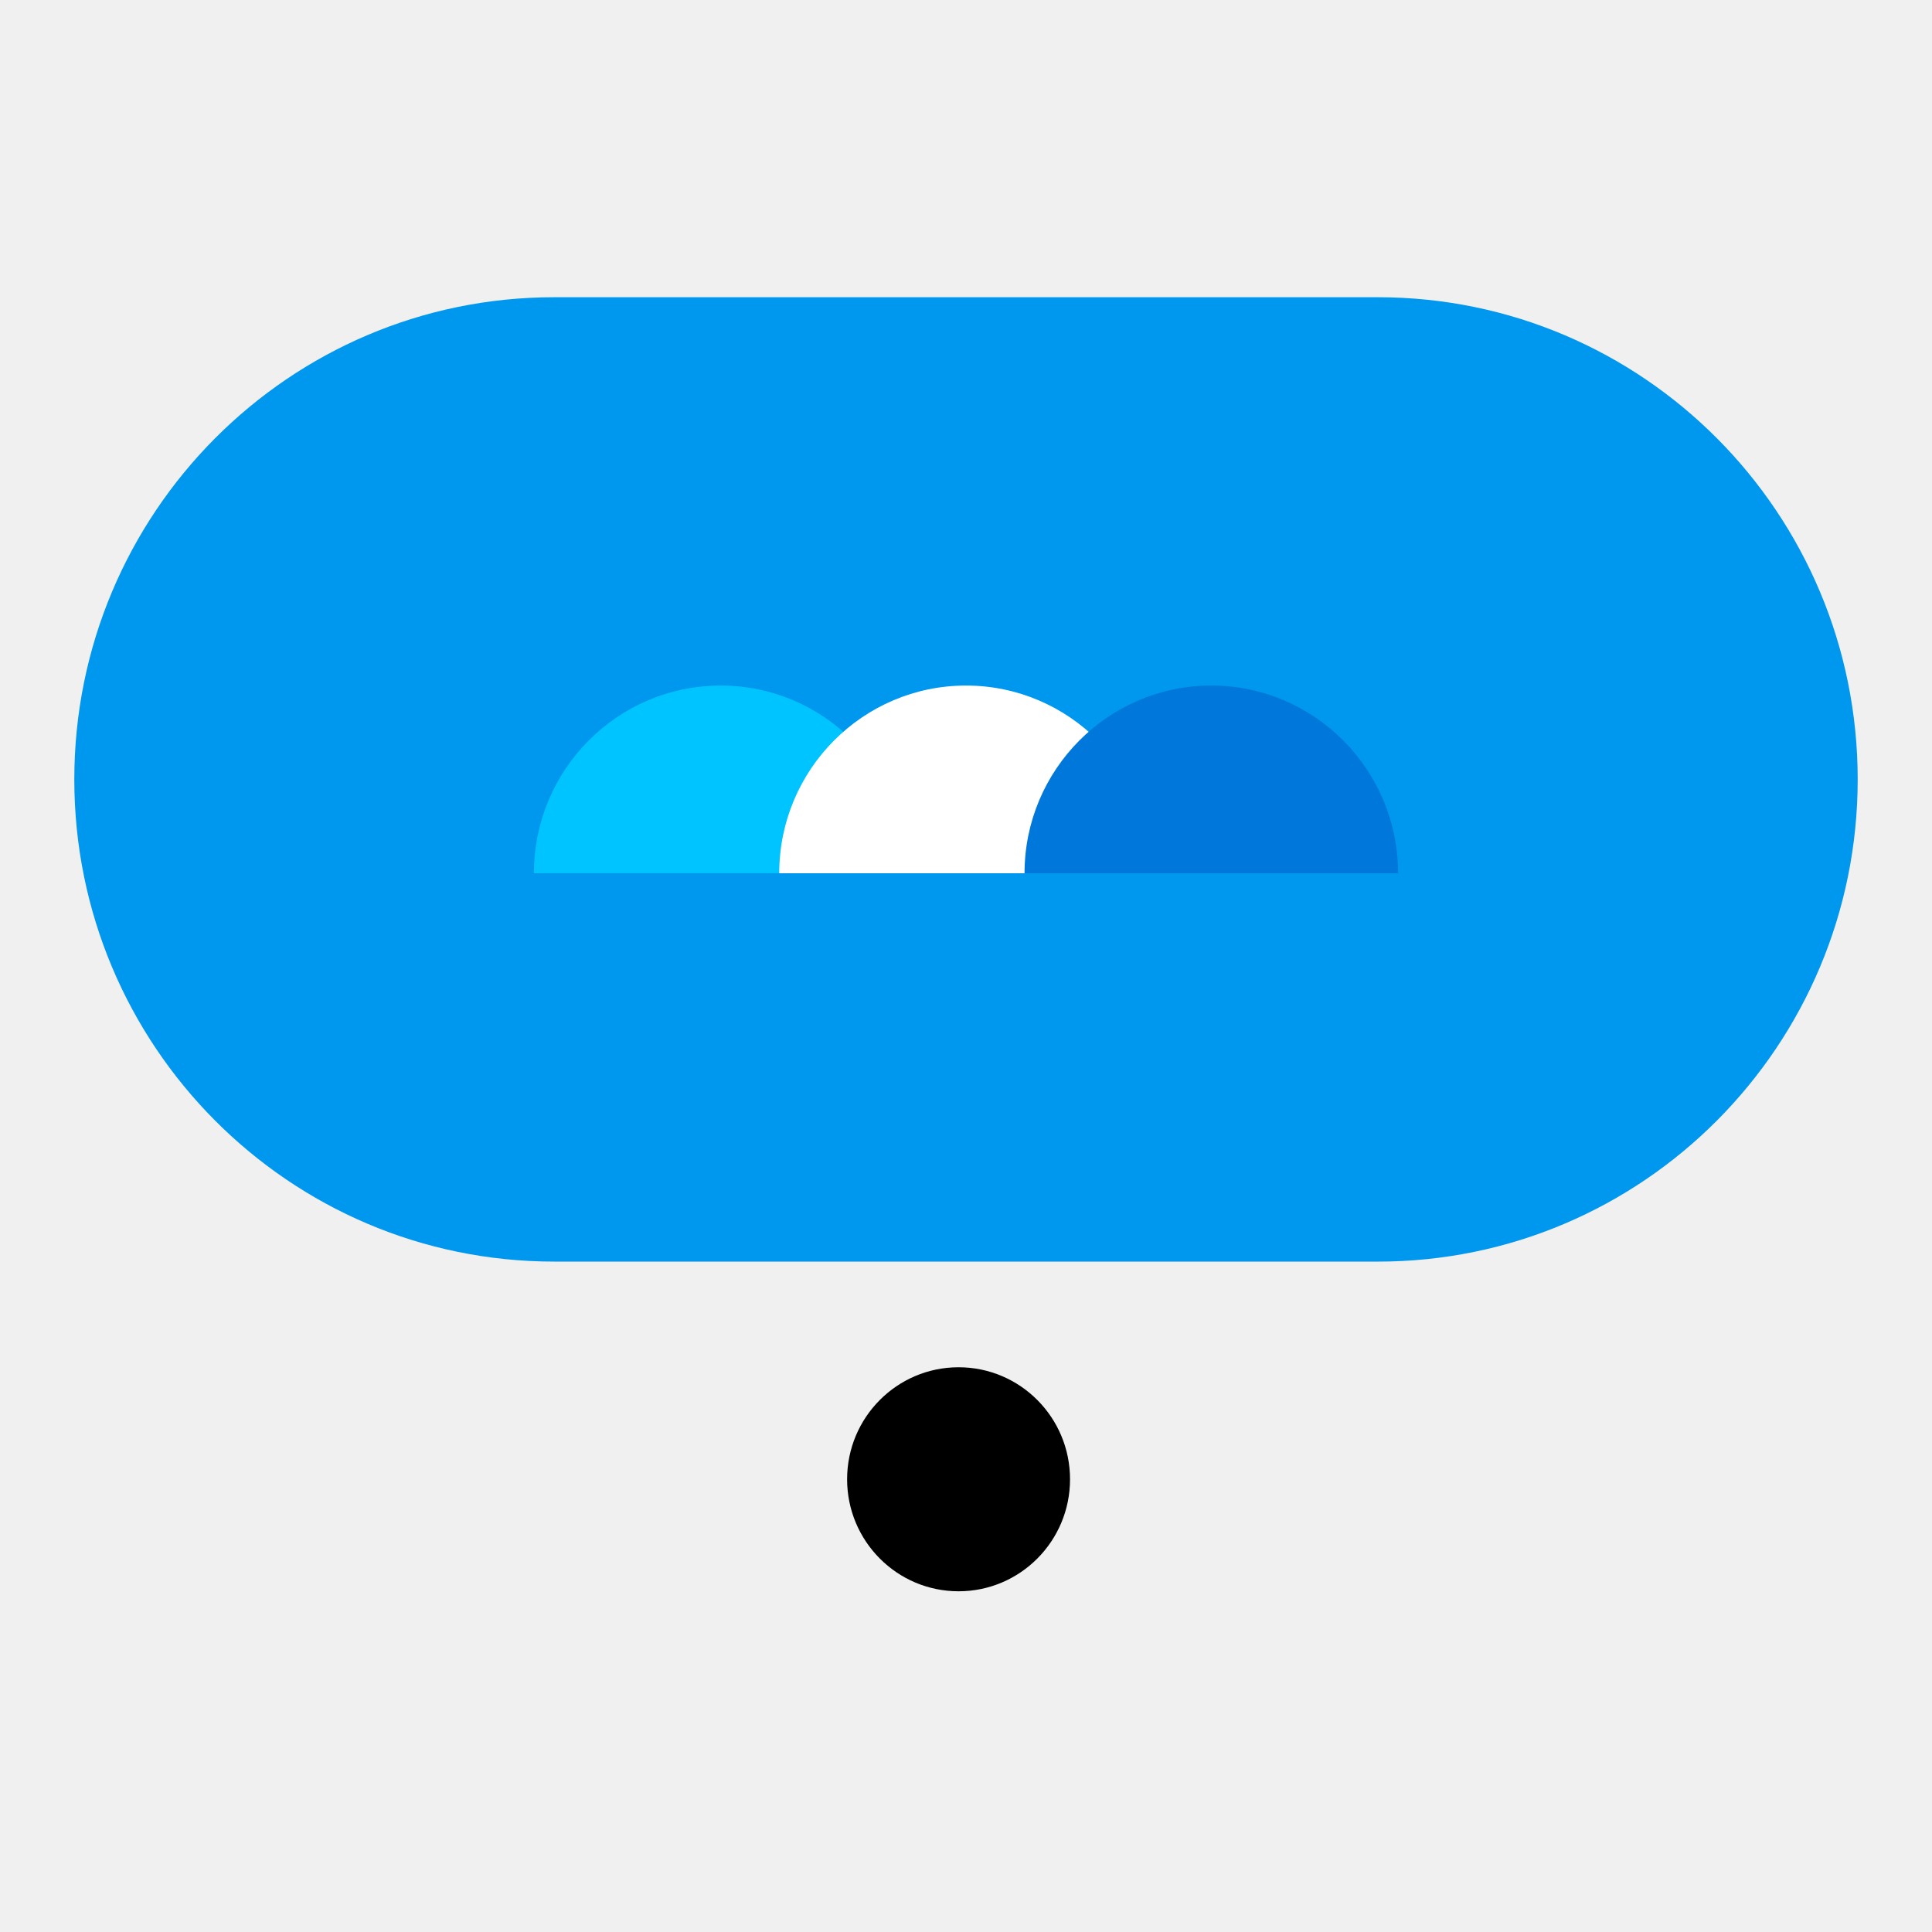
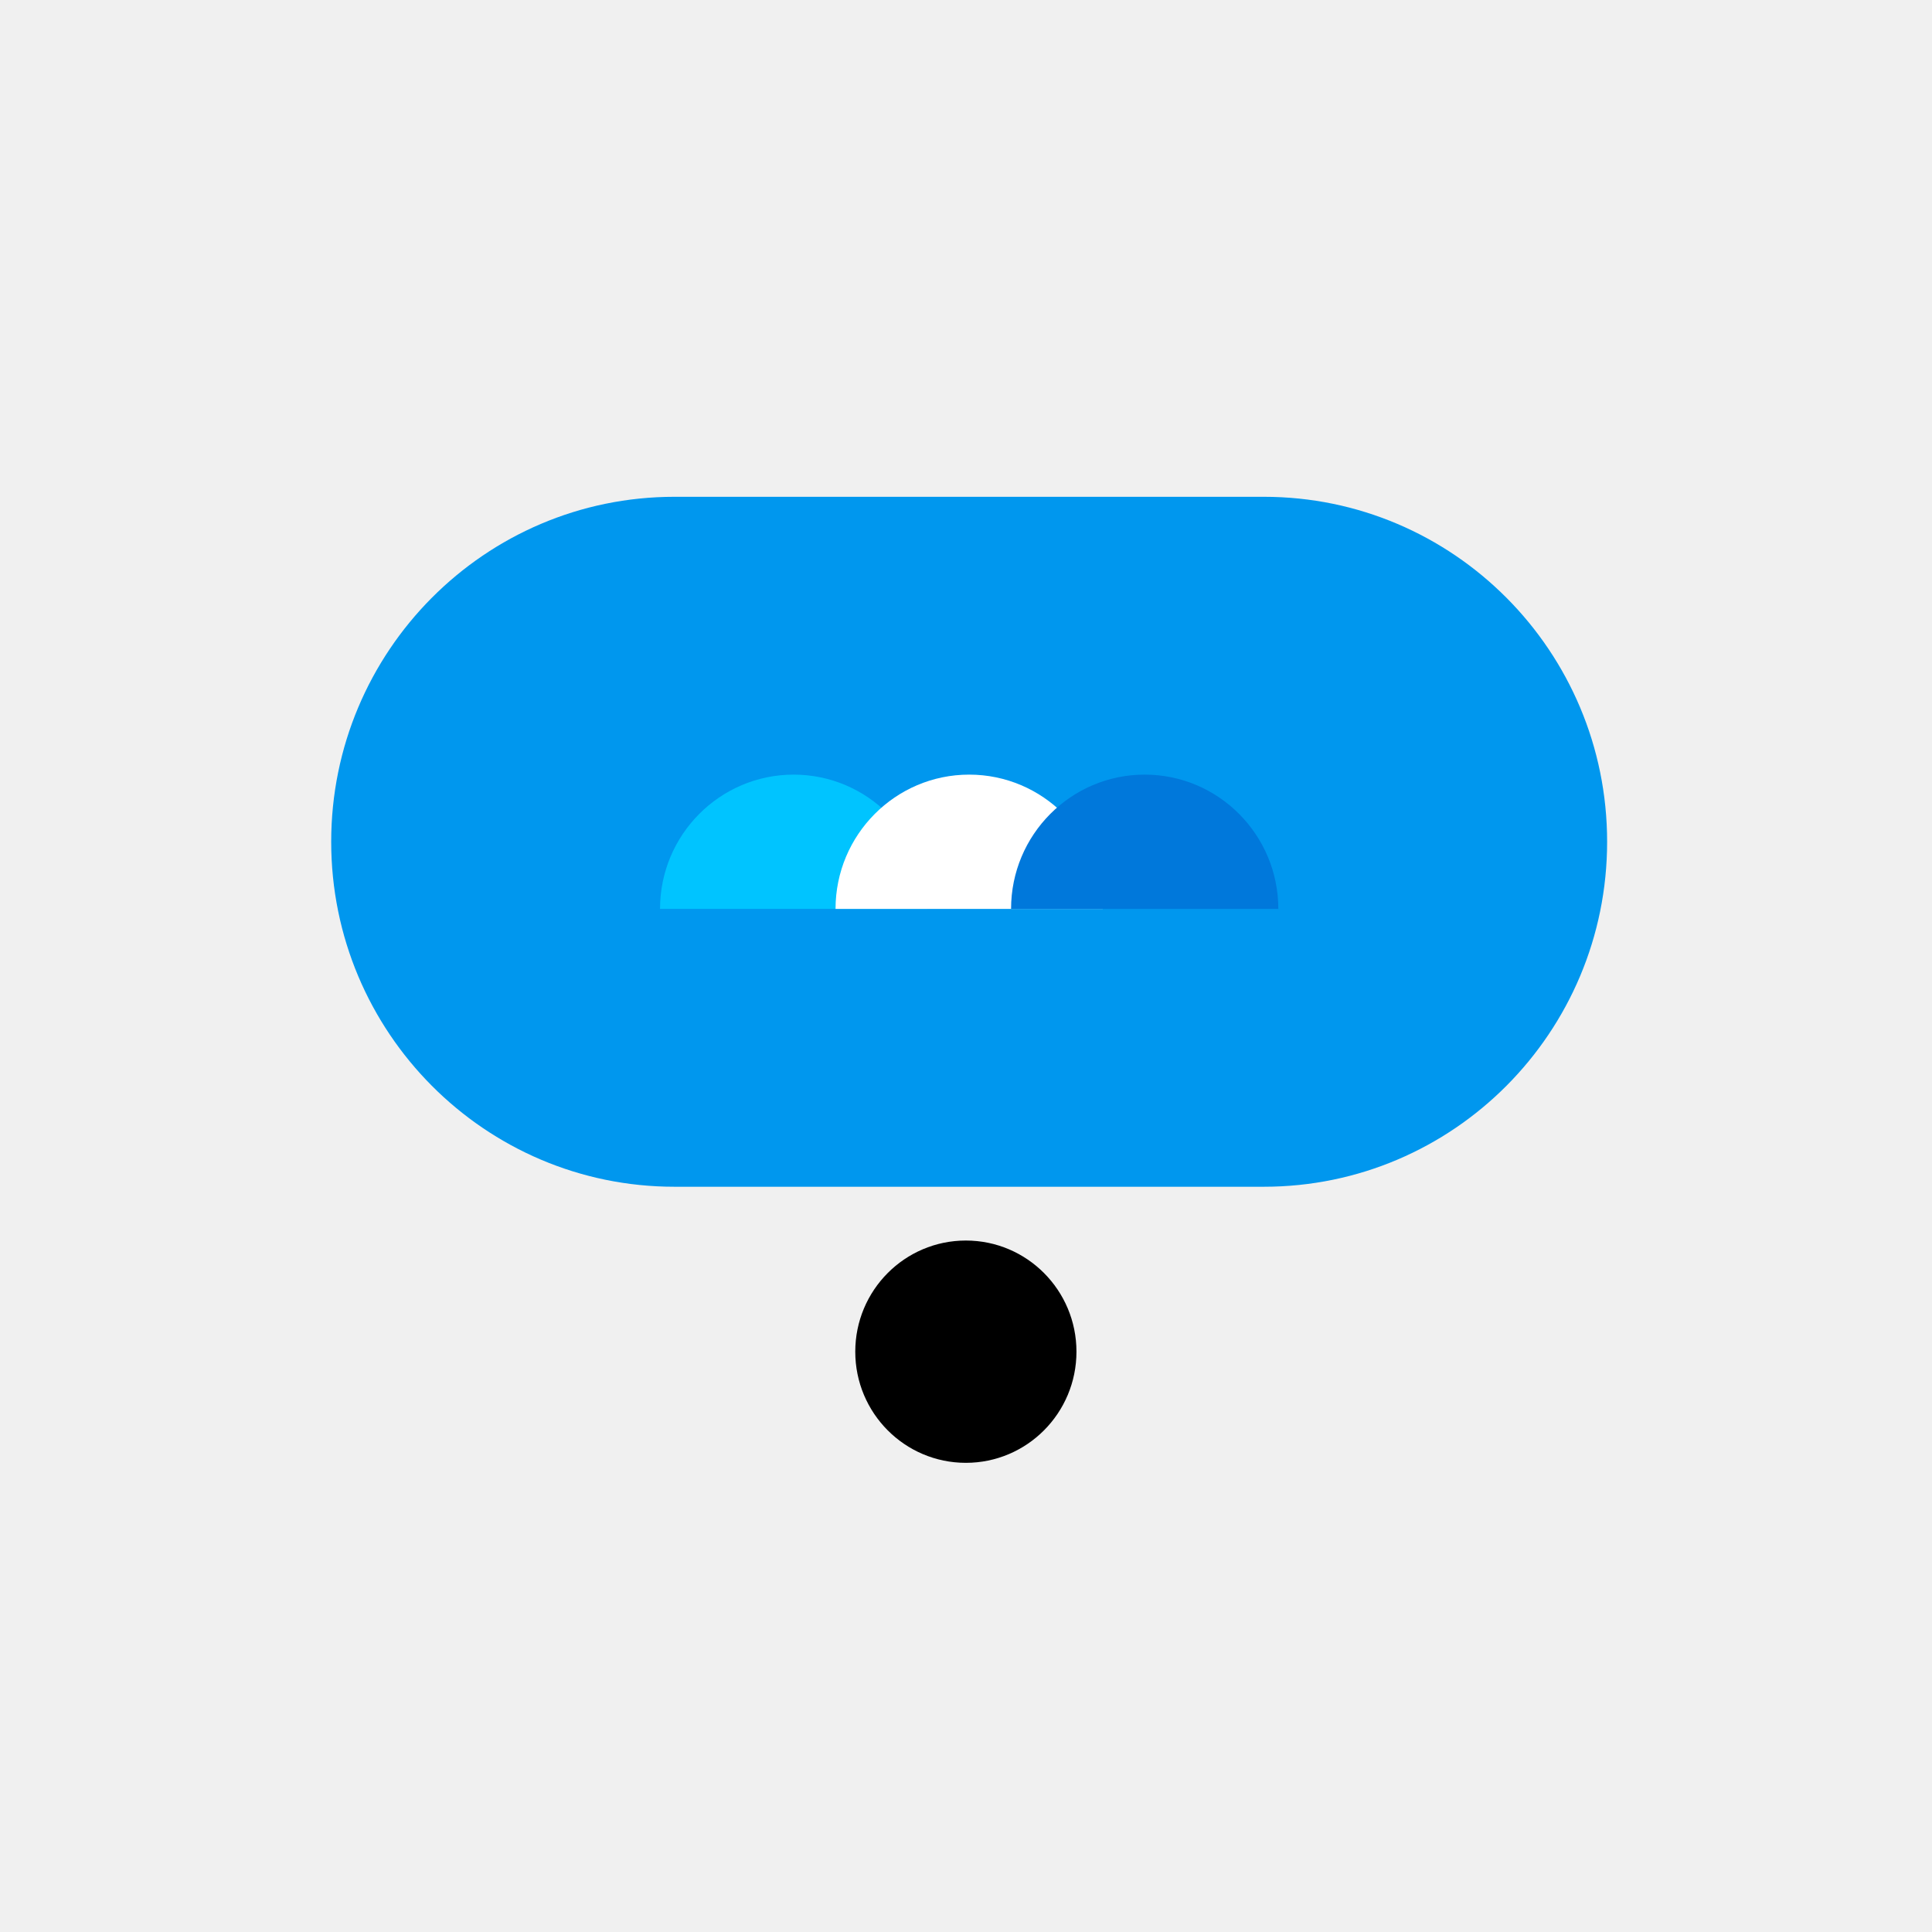
- <svg xmlns="http://www.w3.org/2000/svg" width="130" height="130" fill="none">
-   <path d="M64.5 107.074c4.142 0 7.5-3.374 7.5-7.537S68.642 92 64.5 92c-4.142 0-7.5 3.374-7.5 7.537s3.358 7.537 7.5 7.537z" fill="#000" />
-   <path d="M92.715 84.89h-55.43C19.458 84.89 5 70.36 5 52.446S19.458 20 37.285 20h55.43C110.542 20 125 34.53 125 52.445c0 17.916-14.458 32.446-32.285 32.446z" fill="#0097EE" />
-   <path d="M35.925 58.759c0-6.968 5.634-12.63 12.568-12.63 6.933 0 12.567 5.662 12.567 12.63" fill="#00C4FF" />
-   <path d="M52.433 58.759c0-6.968 5.633-12.63 12.567-12.63s12.567 5.662 12.567 12.63" fill="#fff" />
-   <path d="M68.939 58.759c0-6.968 5.634-12.63 12.567-12.63 6.934 0 12.568 5.662 12.568 12.63" fill="#0078DB" />
+ <svg xmlns="http://www.w3.org/2000/svg" width="70" height="70" viewBox="0 0 70 70" fill="none">
+   <path d="M34.995 53.001C37.208 53.001 39.002 51.198 39.002 48.974C39.002 46.75 37.208 44.947 34.995 44.947C32.782 44.947 30.988 46.75 30.988 48.974C30.988 51.198 32.782 53.001 34.995 53.001Z" fill="black" />
+   <path d="M45.791 42.998H24.437C17.57 42.998 12 37.401 12 30.499C12 23.598 17.57 18 24.437 18H45.791C52.659 18 58.229 23.598 58.229 30.499C58.229 37.401 52.659 42.998 45.791 42.998Z" fill="#0097EE" />
+   <path d="M23.914 32.932C23.914 30.247 26.084 28.066 28.756 28.066C31.427 28.066 33.597 30.247 33.597 32.932" fill="#00C4FF" />
+   <path d="M30.273 32.932C30.273 30.247 32.444 28.066 35.115 28.066C37.786 28.066 39.956 30.247 39.956 32.932" fill="white" />
+   <path d="M36.633 32.932C36.633 30.247 38.803 28.066 41.474 28.066C44.145 28.066 46.316 30.247 46.316 32.932" fill="#0078DB" />
</svg>
